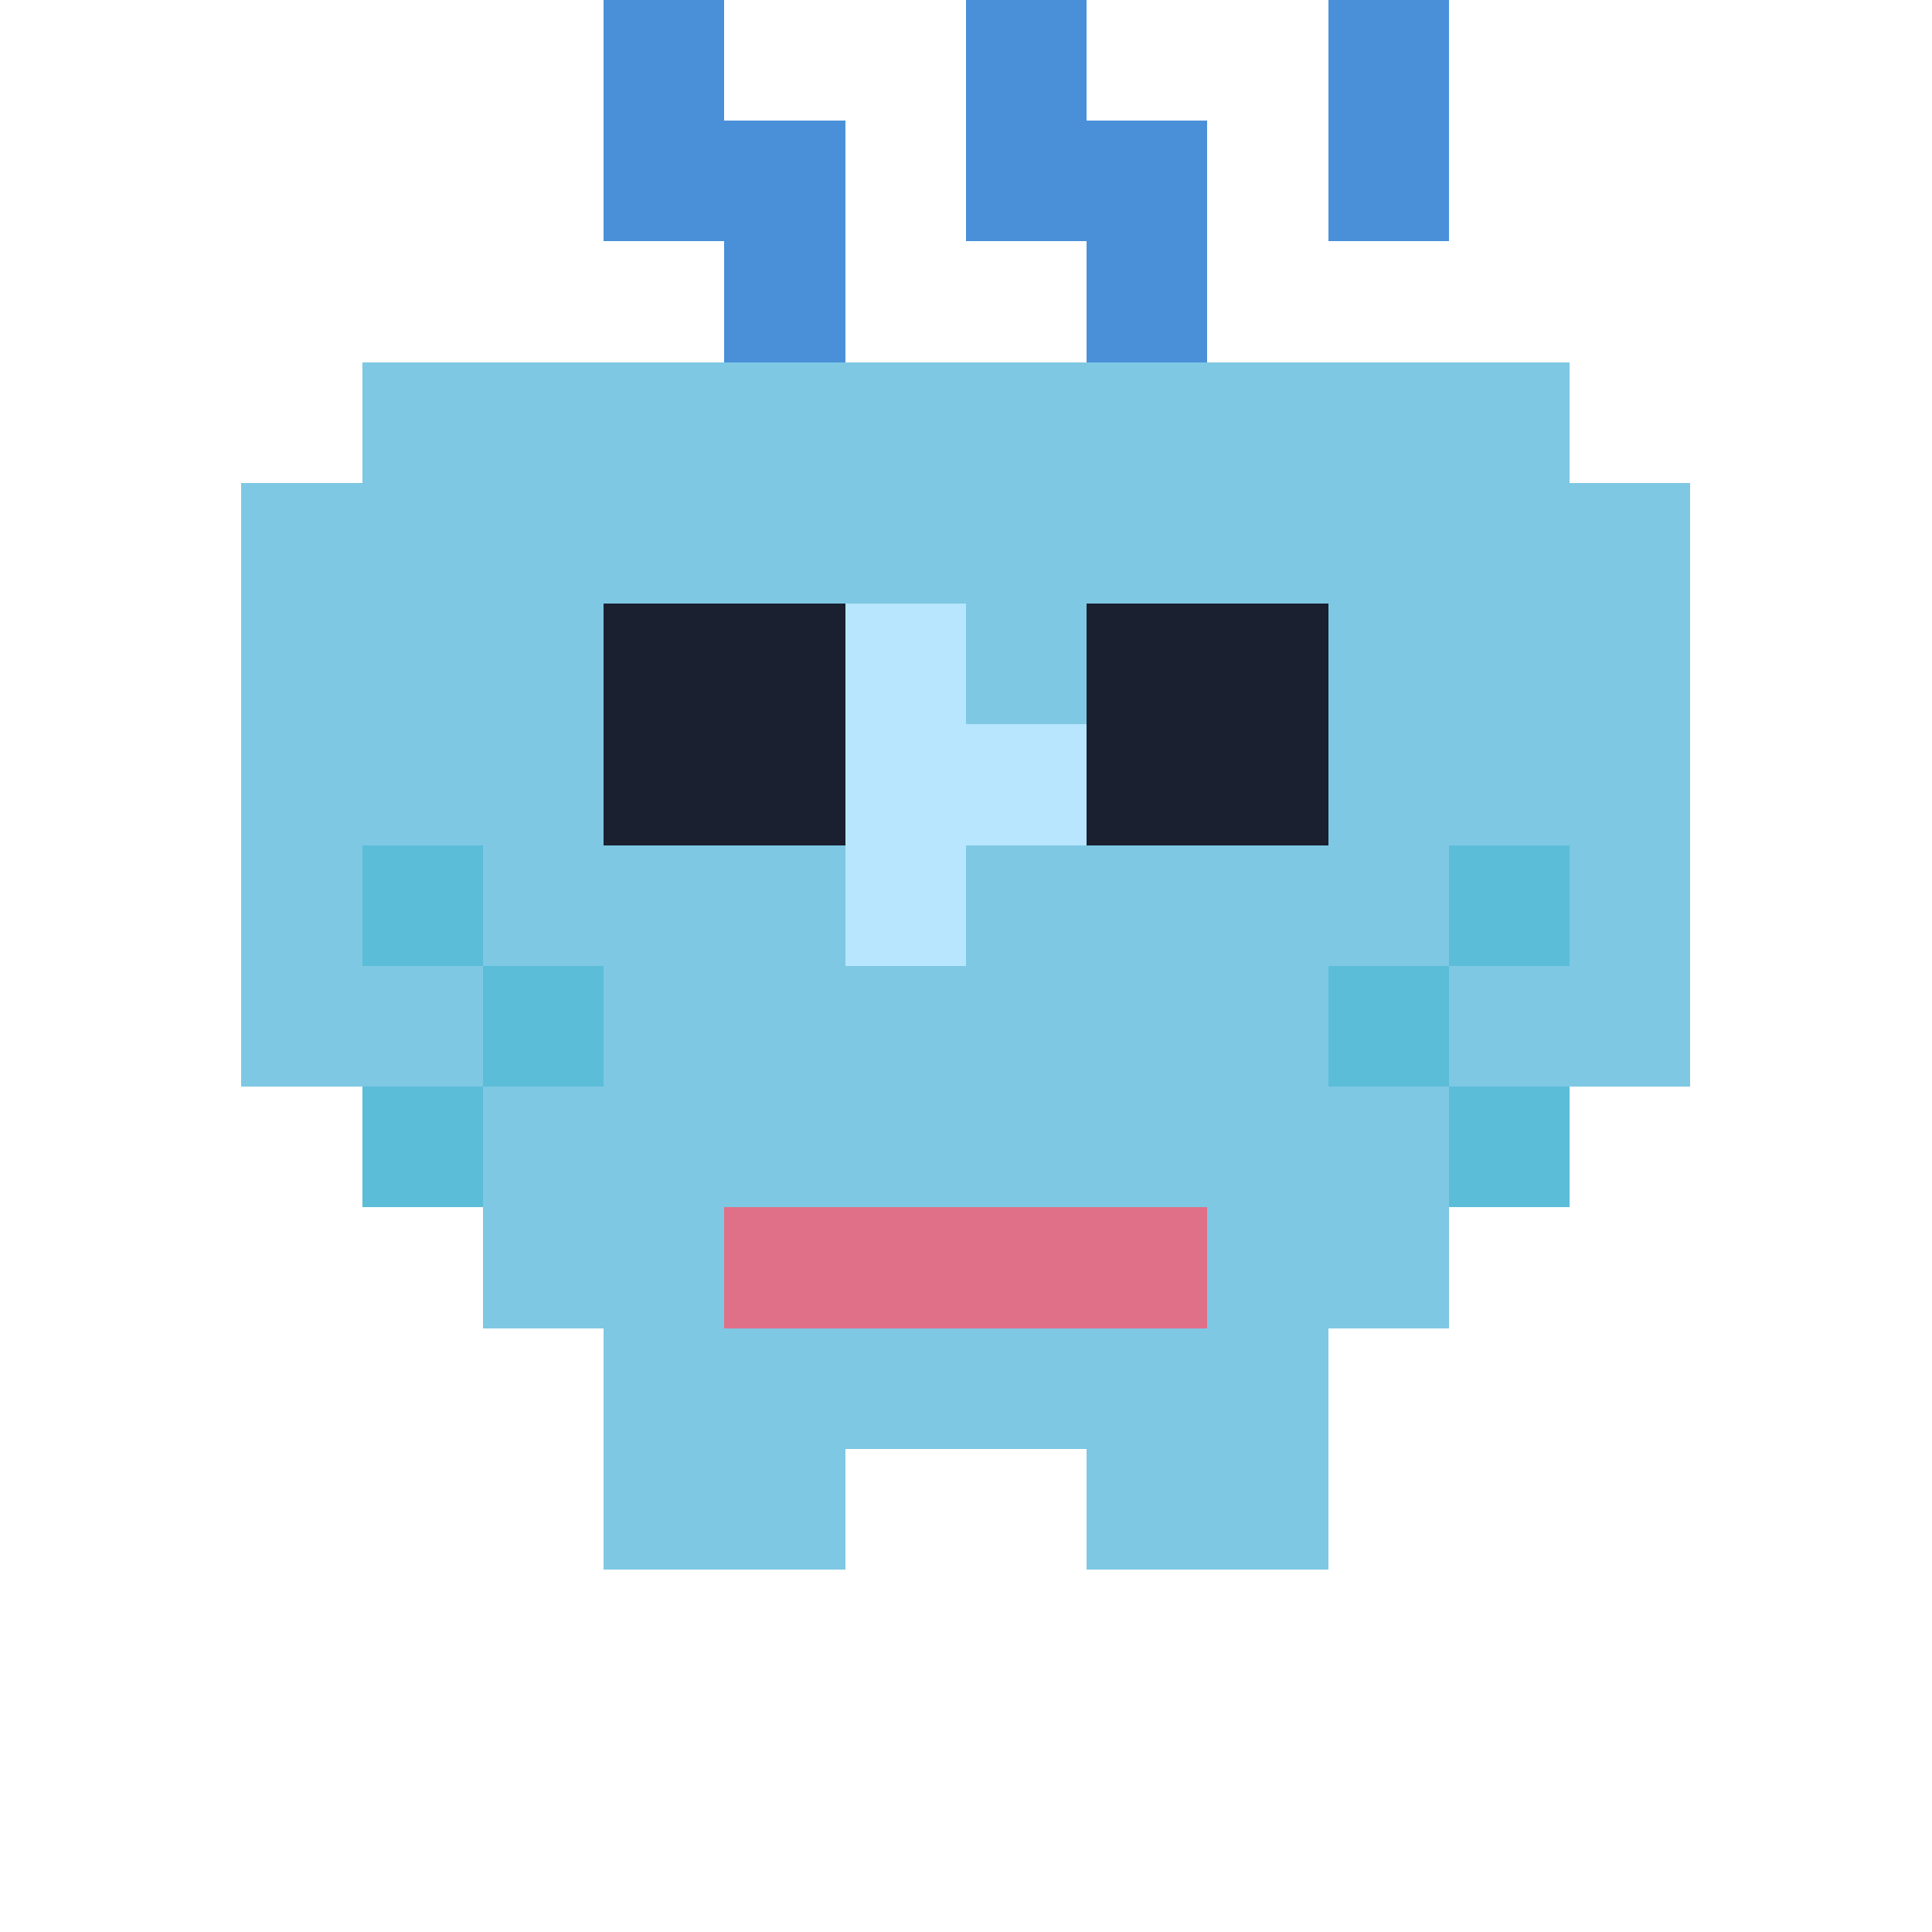
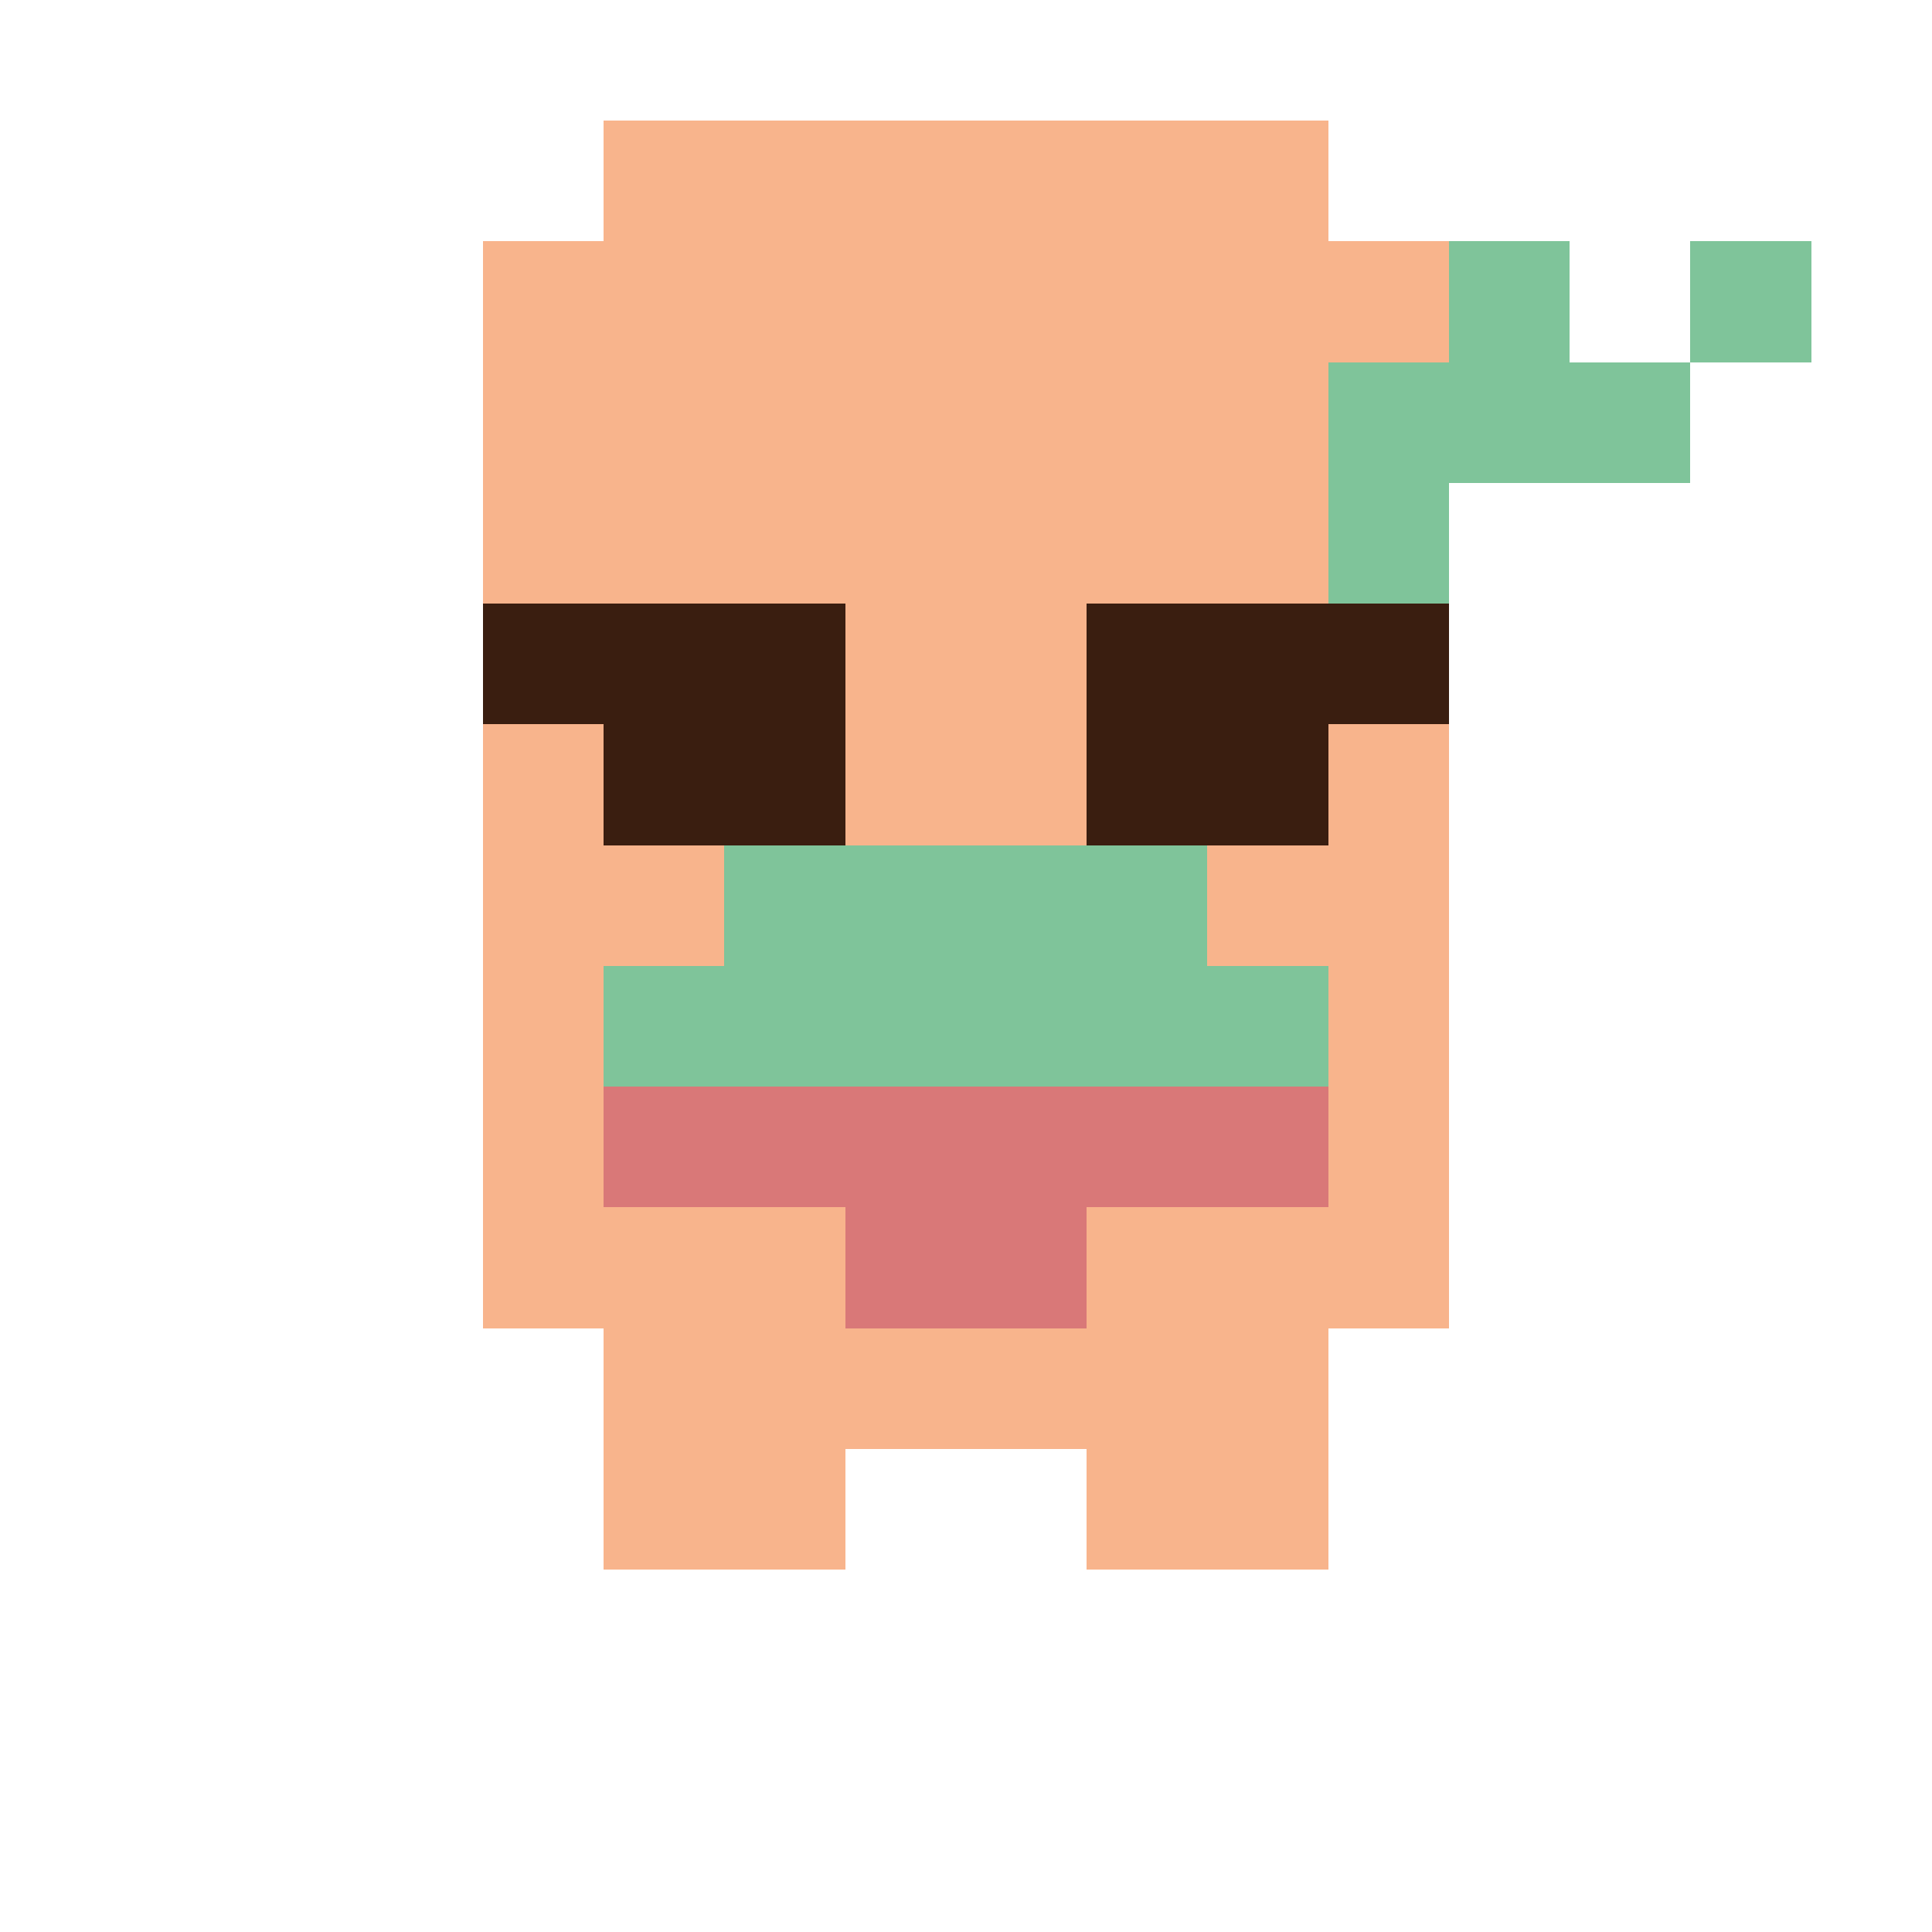
- <svg xmlns="http://www.w3.org/2000/svg" width="256" height="256" viewBox="0 0 256 256" shape-rendering="crispEdges">
+ <svg xmlns="http://www.w3.org/2000/svg" width="256" height="256" viewBox="0 0 256 256" shape-rendering="crispEdges" role="presentation" aria-hidden="true">
  <g>
-     <rect x="80" y="0" width="16" height="16" fill="#4A90D9" />
-     <rect x="128" y="0" width="16" height="16" fill="#4A90D9" />
-     <rect x="176" y="0" width="16" height="16" fill="#4A90D9" />
-     <rect x="80" y="16" width="16" height="16" fill="#4A90D9" />
-     <rect x="96" y="16" width="16" height="16" fill="#4A90D9" />
-     <rect x="128" y="16" width="16" height="16" fill="#4A90D9" />
-     <rect x="144" y="16" width="16" height="16" fill="#4A90D9" />
-     <rect x="176" y="16" width="16" height="16" fill="#4A90D9" />
-     <rect x="96" y="32" width="16" height="16" fill="#4A90D9" />
-     <rect x="144" y="32" width="16" height="16" fill="#4A90D9" />
-     <rect x="48" y="48" width="16" height="16" fill="#7EC8E3" />
-     <rect x="64" y="48" width="16" height="16" fill="#7EC8E3" />
-     <rect x="80" y="48" width="16" height="16" fill="#7EC8E3" />
-     <rect x="96" y="48" width="16" height="16" fill="#7EC8E3" />
-     <rect x="112" y="48" width="16" height="16" fill="#7EC8E3" />
-     <rect x="128" y="48" width="16" height="16" fill="#7EC8E3" />
-     <rect x="144" y="48" width="16" height="16" fill="#7EC8E3" />
-     <rect x="160" y="48" width="16" height="16" fill="#7EC8E3" />
-     <rect x="176" y="48" width="16" height="16" fill="#7EC8E3" />
-     <rect x="192" y="48" width="16" height="16" fill="#7EC8E3" />
-     <rect x="32" y="64" width="16" height="16" fill="#7EC8E3" />
-     <rect x="48" y="64" width="16" height="16" fill="#7EC8E3" />
-     <rect x="64" y="64" width="16" height="16" fill="#7EC8E3" />
-     <rect x="80" y="64" width="16" height="16" fill="#7EC8E3" />
-     <rect x="96" y="64" width="16" height="16" fill="#7EC8E3" />
-     <rect x="112" y="64" width="16" height="16" fill="#7EC8E3" />
-     <rect x="128" y="64" width="16" height="16" fill="#7EC8E3" />
-     <rect x="144" y="64" width="16" height="16" fill="#7EC8E3" />
-     <rect x="160" y="64" width="16" height="16" fill="#7EC8E3" />
-     <rect x="176" y="64" width="16" height="16" fill="#7EC8E3" />
-     <rect x="192" y="64" width="16" height="16" fill="#7EC8E3" />
-     <rect x="208" y="64" width="16" height="16" fill="#7EC8E3" />
-     <rect x="32" y="80" width="16" height="16" fill="#7EC8E3" />
-     <rect x="48" y="80" width="16" height="16" fill="#7EC8E3" />
-     <rect x="64" y="80" width="16" height="16" fill="#7EC8E3" />
-     <rect x="80" y="80" width="16" height="16" fill="#1A2030" />
-     <rect x="96" y="80" width="16" height="16" fill="#1A2030" />
-     <rect x="112" y="80" width="16" height="16" fill="#B8E6FF" />
-     <rect x="128" y="80" width="16" height="16" fill="#7EC8E3" />
-     <rect x="144" y="80" width="16" height="16" fill="#1A2030" />
-     <rect x="160" y="80" width="16" height="16" fill="#1A2030" />
-     <rect x="176" y="80" width="16" height="16" fill="#7EC8E3" />
-     <rect x="192" y="80" width="16" height="16" fill="#7EC8E3" />
-     <rect x="208" y="80" width="16" height="16" fill="#7EC8E3" />
-     <rect x="32" y="96" width="16" height="16" fill="#7EC8E3" />
-     <rect x="48" y="96" width="16" height="16" fill="#7EC8E3" />
-     <rect x="64" y="96" width="16" height="16" fill="#7EC8E3" />
-     <rect x="80" y="96" width="16" height="16" fill="#1A2030" />
-     <rect x="96" y="96" width="16" height="16" fill="#1A2030" />
-     <rect x="112" y="96" width="16" height="16" fill="#B8E6FF" />
-     <rect x="128" y="96" width="16" height="16" fill="#B8E6FF" />
-     <rect x="144" y="96" width="16" height="16" fill="#1A2030" />
-     <rect x="160" y="96" width="16" height="16" fill="#1A2030" />
-     <rect x="176" y="96" width="16" height="16" fill="#7EC8E3" />
-     <rect x="192" y="96" width="16" height="16" fill="#7EC8E3" />
-     <rect x="208" y="96" width="16" height="16" fill="#7EC8E3" />
-     <rect x="32" y="112" width="16" height="16" fill="#7EC8E3" />
-     <rect x="48" y="112" width="16" height="16" fill="#5CBDD9" />
-     <rect x="64" y="112" width="16" height="16" fill="#7EC8E3" />
-     <rect x="80" y="112" width="16" height="16" fill="#7EC8E3" />
-     <rect x="96" y="112" width="16" height="16" fill="#7EC8E3" />
-     <rect x="112" y="112" width="16" height="16" fill="#B8E6FF" />
-     <rect x="128" y="112" width="16" height="16" fill="#7EC8E3" />
-     <rect x="144" y="112" width="16" height="16" fill="#7EC8E3" />
-     <rect x="160" y="112" width="16" height="16" fill="#7EC8E3" />
-     <rect x="176" y="112" width="16" height="16" fill="#7EC8E3" />
-     <rect x="192" y="112" width="16" height="16" fill="#5CBDD9" />
-     <rect x="208" y="112" width="16" height="16" fill="#7EC8E3" />
-     <rect x="32" y="128" width="16" height="16" fill="#7EC8E3" />
-     <rect x="48" y="128" width="16" height="16" fill="#7EC8E3" />
-     <rect x="64" y="128" width="16" height="16" fill="#5CBDD9" />
-     <rect x="80" y="128" width="16" height="16" fill="#7EC8E3" />
-     <rect x="96" y="128" width="16" height="16" fill="#7EC8E3" />
-     <rect x="112" y="128" width="16" height="16" fill="#7EC8E3" />
-     <rect x="128" y="128" width="16" height="16" fill="#7EC8E3" />
-     <rect x="144" y="128" width="16" height="16" fill="#7EC8E3" />
-     <rect x="160" y="128" width="16" height="16" fill="#7EC8E3" />
-     <rect x="176" y="128" width="16" height="16" fill="#5CBDD9" />
-     <rect x="192" y="128" width="16" height="16" fill="#7EC8E3" />
-     <rect x="208" y="128" width="16" height="16" fill="#7EC8E3" />
-     <rect x="48" y="144" width="16" height="16" fill="#5CBDD9" />
-     <rect x="64" y="144" width="16" height="16" fill="#7EC8E3" />
-     <rect x="80" y="144" width="16" height="16" fill="#7EC8E3" />
-     <rect x="96" y="144" width="16" height="16" fill="#7EC8E3" />
-     <rect x="112" y="144" width="16" height="16" fill="#7EC8E3" />
-     <rect x="128" y="144" width="16" height="16" fill="#7EC8E3" />
-     <rect x="144" y="144" width="16" height="16" fill="#7EC8E3" />
-     <rect x="160" y="144" width="16" height="16" fill="#7EC8E3" />
-     <rect x="176" y="144" width="16" height="16" fill="#7EC8E3" />
-     <rect x="192" y="144" width="16" height="16" fill="#5CBDD9" />
-     <rect x="64" y="160" width="16" height="16" fill="#7EC8E3" />
-     <rect x="80" y="160" width="16" height="16" fill="#7EC8E3" />
-     <rect x="96" y="160" width="16" height="16" fill="#E07088" />
-     <rect x="112" y="160" width="16" height="16" fill="#E07088" />
-     <rect x="128" y="160" width="16" height="16" fill="#E07088" />
-     <rect x="144" y="160" width="16" height="16" fill="#E07088" />
-     <rect x="160" y="160" width="16" height="16" fill="#7EC8E3" />
-     <rect x="176" y="160" width="16" height="16" fill="#7EC8E3" />
-     <rect x="80" y="176" width="16" height="16" fill="#7EC8E3" />
-     <rect x="96" y="176" width="16" height="16" fill="#7EC8E3" />
-     <rect x="112" y="176" width="16" height="16" fill="#7EC8E3" />
-     <rect x="128" y="176" width="16" height="16" fill="#7EC8E3" />
-     <rect x="144" y="176" width="16" height="16" fill="#7EC8E3" />
-     <rect x="160" y="176" width="16" height="16" fill="#7EC8E3" />
-     <rect x="80" y="192" width="16" height="16" fill="#7EC8E3" />
-     <rect x="96" y="192" width="16" height="16" fill="#7EC8E3" />
-     <rect x="144" y="192" width="16" height="16" fill="#7EC8E3" />
-     <rect x="160" y="192" width="16" height="16" fill="#7EC8E3" />
+     <rect x="80" y="16" width="96" height="16" fill="#F8B48C" />
+     <rect x="64" y="32" width="128" height="16" fill="#F8B48C" />
+     <rect x="192" y="32" width="16" height="16" fill="#7FC49A" />
+     <rect x="224" y="32" width="16" height="16" fill="#7FC49A" />
+     <rect x="64" y="48" width="112" height="16" fill="#F8B48C" />
+     <rect x="176" y="48" width="48" height="16" fill="#7FC49A" />
+     <rect x="64" y="64" width="112" height="16" fill="#F8B48C" />
+     <rect x="176" y="64" width="16" height="16" fill="#7FC49A" />
+     <rect x="64" y="80" width="48" height="16" fill="#3A1E10" />
+     <rect x="112" y="80" width="32" height="16" fill="#F8B48C" />
+     <rect x="144" y="80" width="48" height="16" fill="#3A1E10" />
+     <rect x="64" y="96" width="16" height="16" fill="#F8B48C" />
+     <rect x="80" y="96" width="32" height="16" fill="#3A1E10" />
+     <rect x="112" y="96" width="32" height="16" fill="#F8B48C" />
+     <rect x="144" y="96" width="32" height="16" fill="#3A1E10" />
+     <rect x="176" y="96" width="16" height="16" fill="#F8B48C" />
+     <rect x="64" y="112" width="32" height="16" fill="#F8B48C" />
+     <rect x="96" y="112" width="64" height="16" fill="#7FC49A" />
+     <rect x="160" y="112" width="32" height="16" fill="#F8B48C" />
+     <rect x="64" y="128" width="16" height="16" fill="#F8B48C" />
+     <rect x="80" y="128" width="96" height="16" fill="#7FC49A" />
+     <rect x="176" y="128" width="16" height="16" fill="#F8B48C" />
+     <rect x="64" y="144" width="16" height="16" fill="#F8B48C" />
+     <rect x="80" y="144" width="96" height="16" fill="#D97878" />
+     <rect x="176" y="144" width="16" height="16" fill="#F8B48C" />
+     <rect x="64" y="160" width="48" height="16" fill="#F8B48C" />
+     <rect x="112" y="160" width="32" height="16" fill="#D97878" />
+     <rect x="144" y="160" width="48" height="16" fill="#F8B48C" />
+     <rect x="80" y="176" width="96" height="16" fill="#F8B48C" />
+     <rect x="80" y="192" width="32" height="16" fill="#F8B48C" />
+     <rect x="144" y="192" width="32" height="16" fill="#F8B48C" />
  </g>
</svg>
